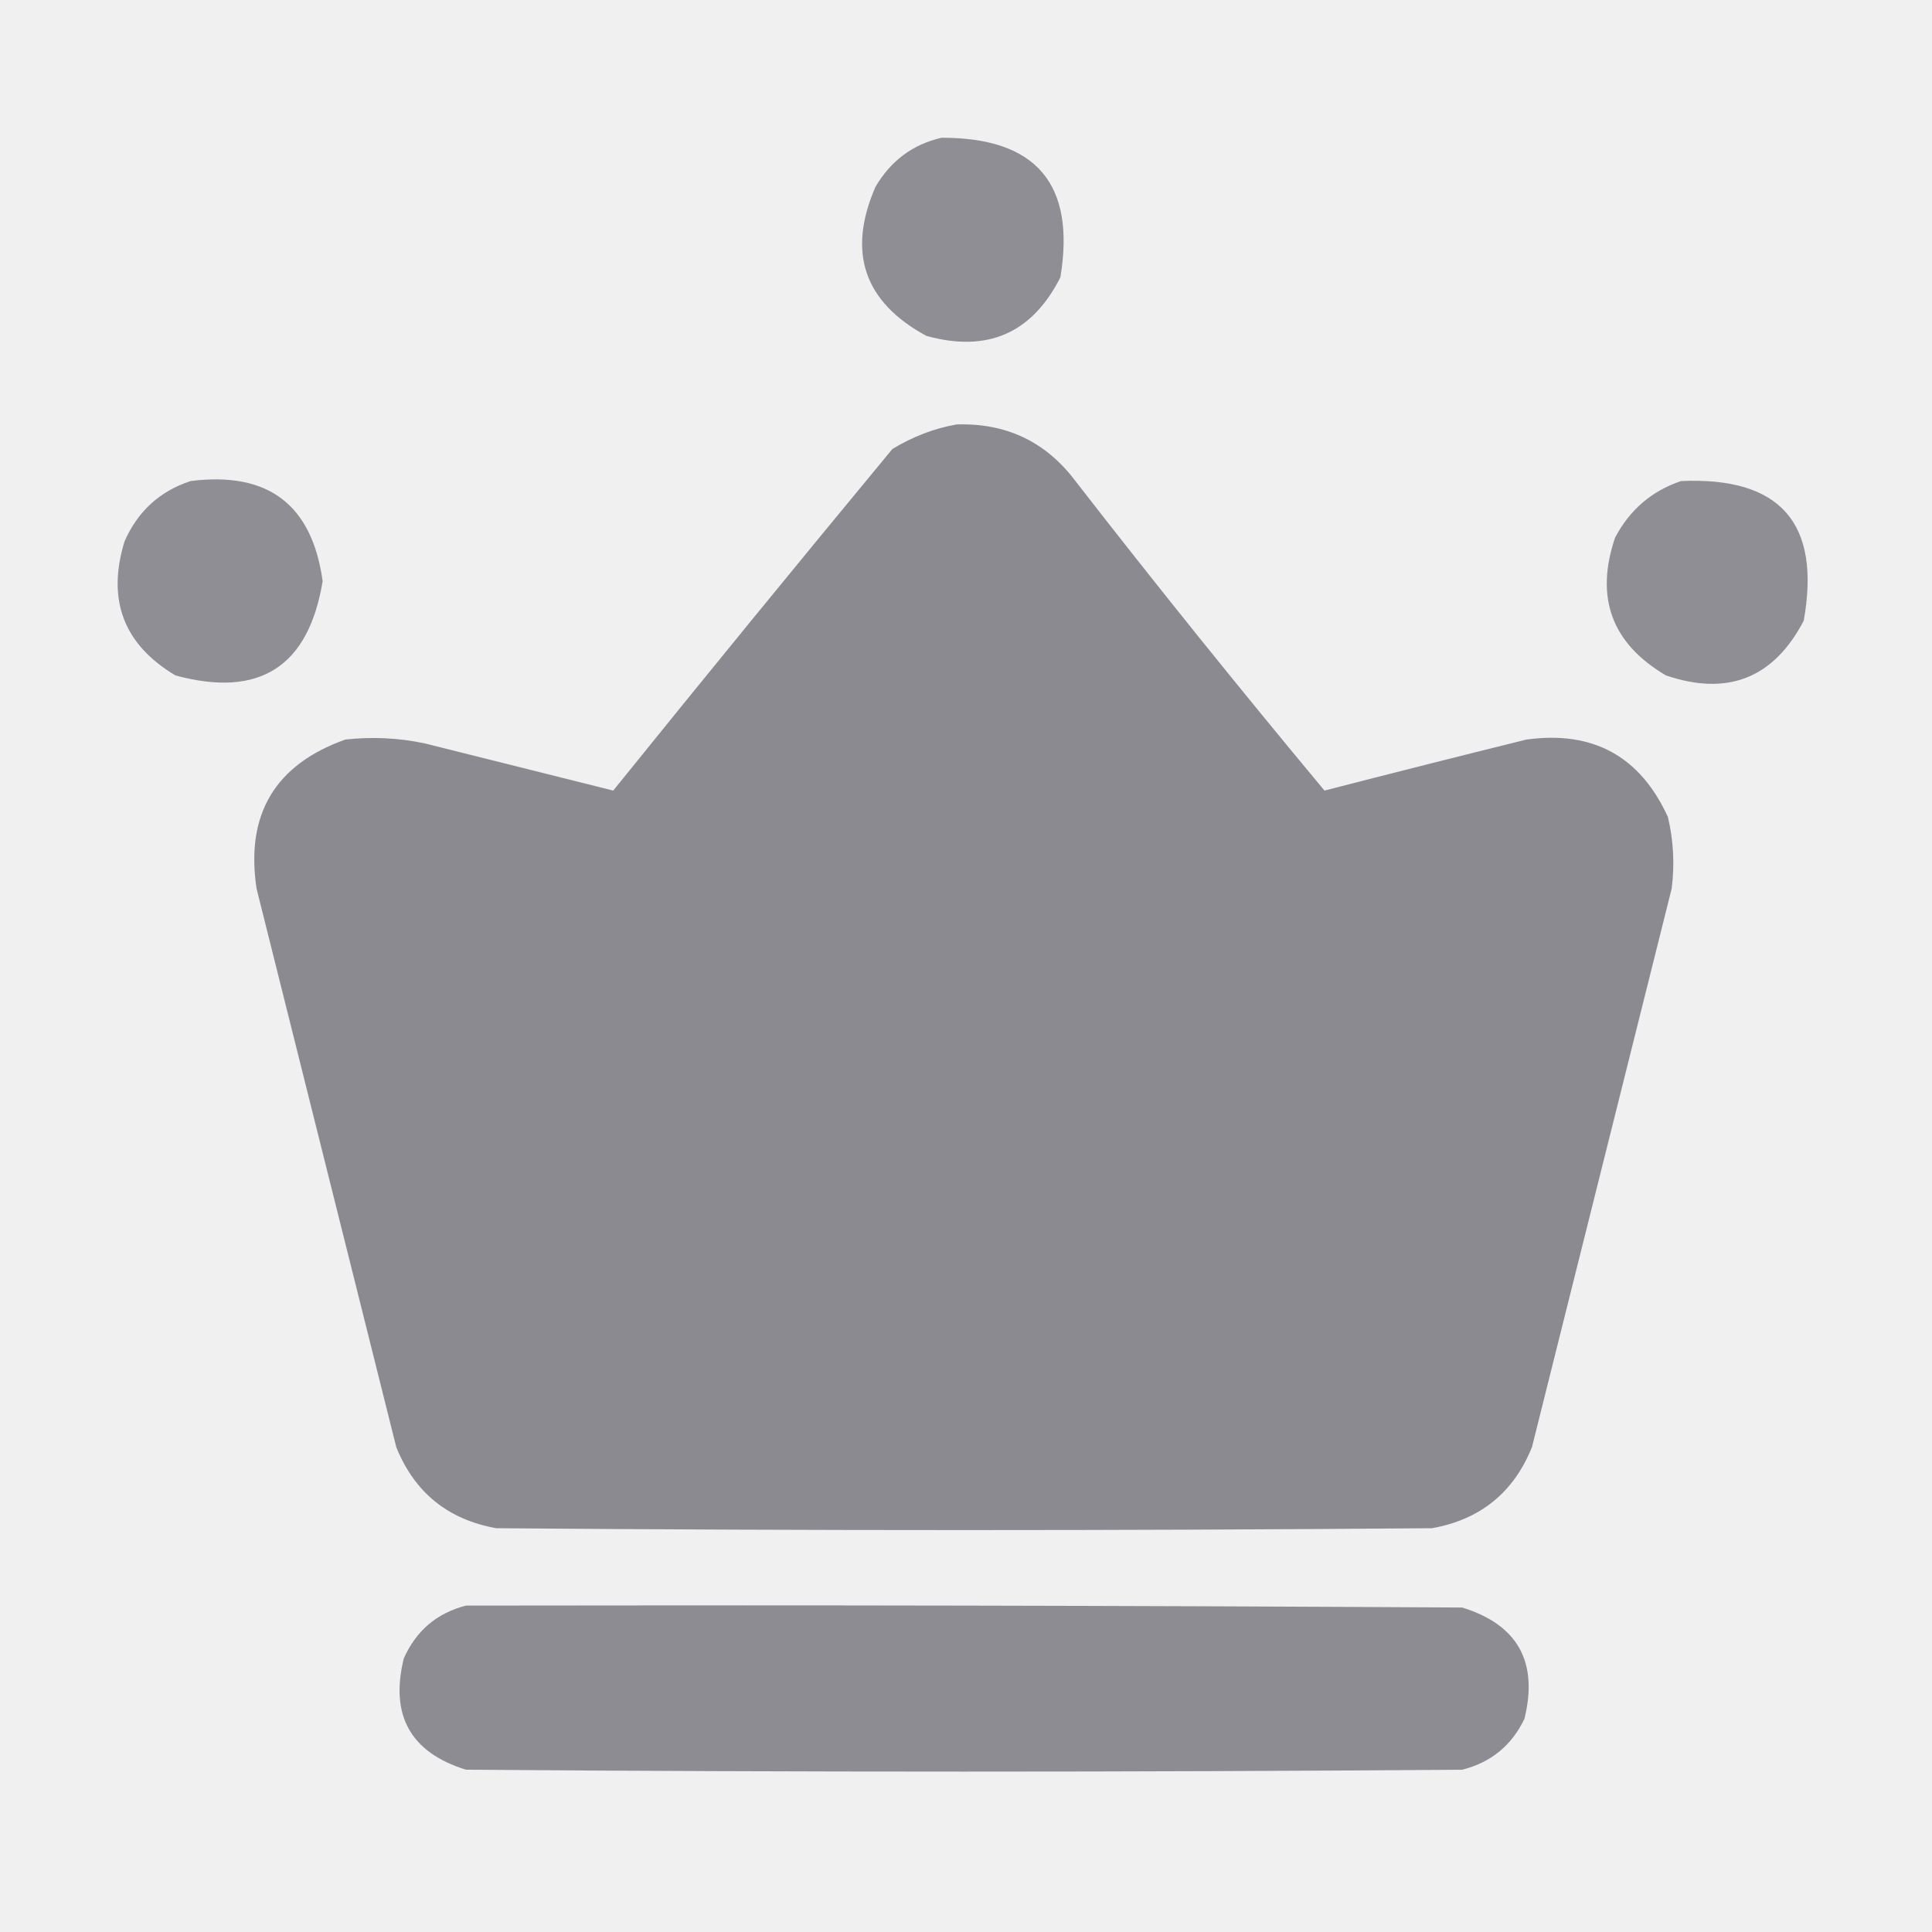
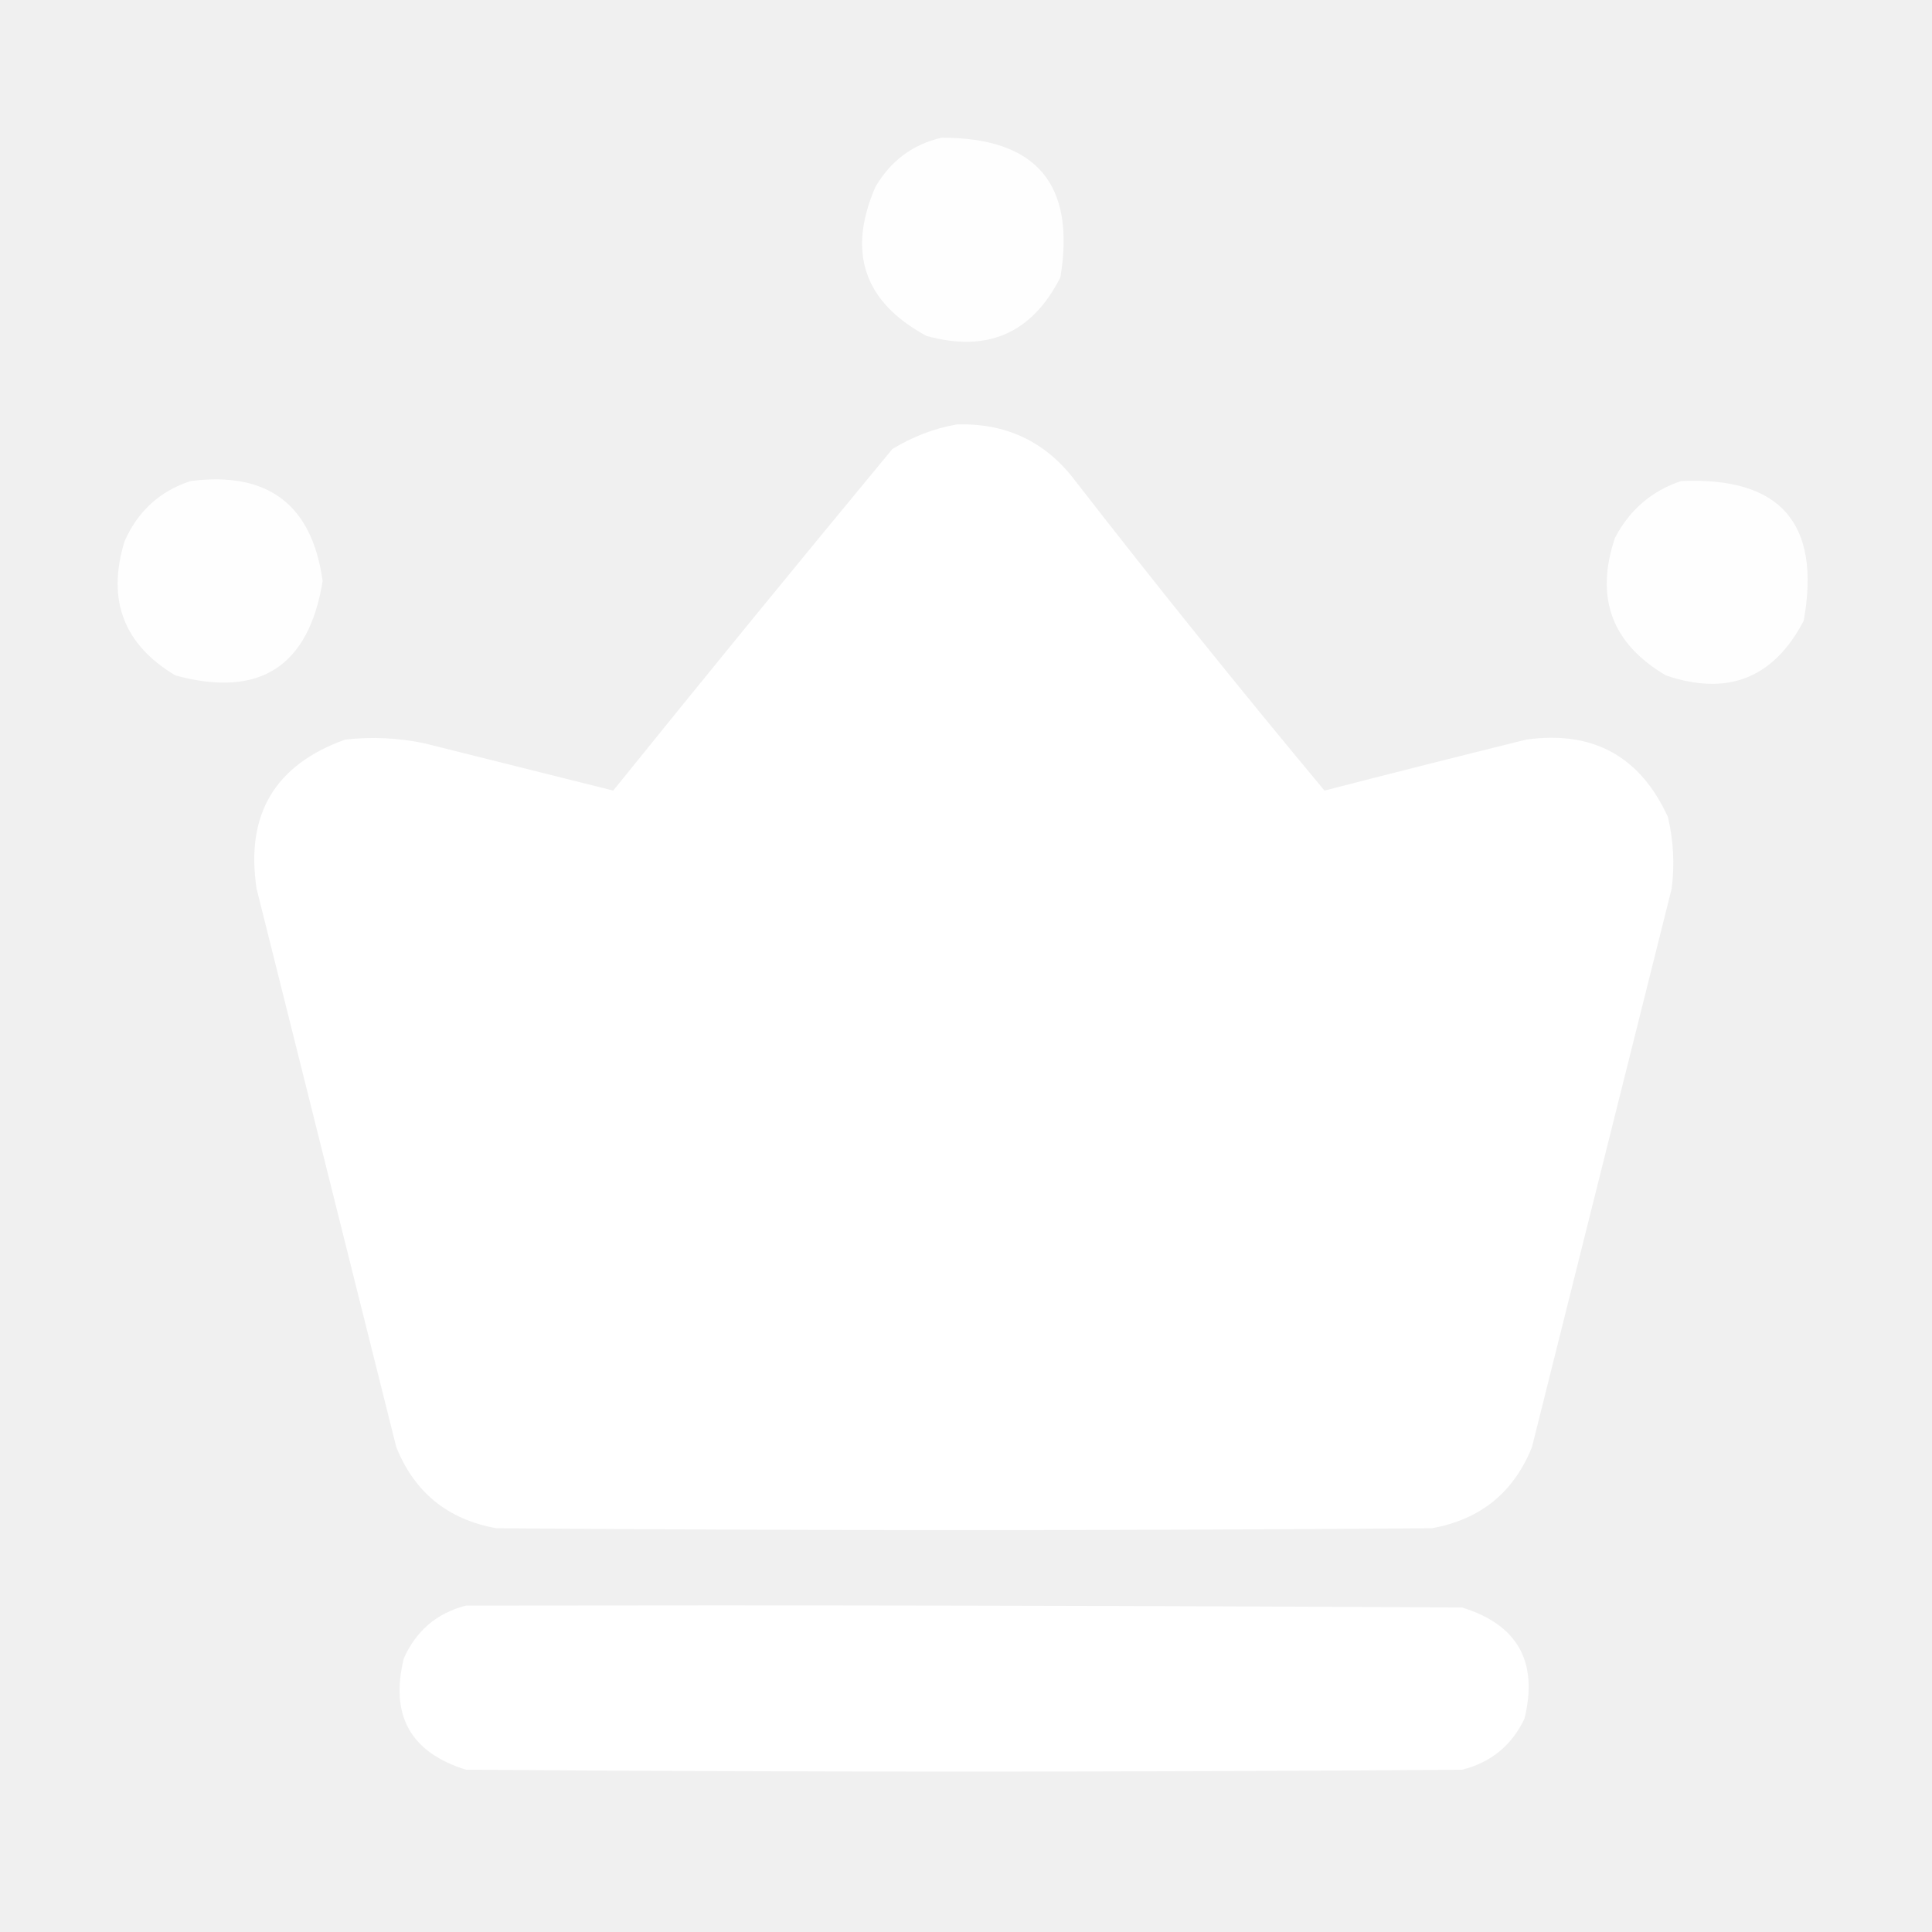
<svg xmlns="http://www.w3.org/2000/svg" width="20" height="20" viewBox="0 0 20 20" fill="none">
-   <path opacity="0.956" fill-rule="evenodd" clip-rule="evenodd" d="M9.746 1.426C10.727 1.423 11.137 1.905 10.977 2.871C10.683 3.451 10.221 3.652 9.59 3.477C8.944 3.127 8.768 2.612 9.063 1.934C9.221 1.664 9.449 1.495 9.746 1.426Z" fill="#242430" fill-opacity="0.502" />
-   <path opacity="0.991" fill-rule="evenodd" clip-rule="evenodd" d="M9.902 4.394C10.415 4.377 10.826 4.572 11.133 4.98C11.973 6.062 12.833 7.13 13.711 8.184C14.405 8.005 15.102 7.829 15.801 7.656C16.49 7.561 16.978 7.828 17.266 8.457C17.324 8.702 17.337 8.949 17.305 9.199C16.823 11.126 16.341 13.053 15.859 14.98C15.67 15.45 15.325 15.73 14.824 15.82C11.595 15.846 8.366 15.846 5.137 15.82C4.636 15.73 4.291 15.45 4.102 14.98C3.62 13.053 3.138 11.126 2.656 9.199C2.54 8.431 2.846 7.916 3.574 7.656C3.85 7.625 4.123 7.638 4.395 7.695C5.046 7.858 5.697 8.021 6.348 8.184C7.304 6.999 8.267 5.821 9.238 4.648C9.449 4.52 9.67 4.435 9.902 4.394Z" fill="#242430" fill-opacity="0.502" />
-   <path opacity="0.957" fill-rule="evenodd" clip-rule="evenodd" d="M1.973 4.98C2.775 4.878 3.23 5.223 3.34 6.016C3.194 6.903 2.686 7.228 1.816 6.992C1.28 6.672 1.104 6.21 1.289 5.605C1.426 5.293 1.654 5.084 1.973 4.98Z" fill="#242430" fill-opacity="0.502" />
-   <path opacity="0.957" fill-rule="evenodd" clip-rule="evenodd" d="M17.402 4.98C18.43 4.934 18.853 5.416 18.672 6.426C18.361 7.02 17.886 7.209 17.246 6.992C16.685 6.662 16.509 6.187 16.719 5.566C16.871 5.277 17.099 5.082 17.402 4.98Z" fill="#242430" fill-opacity="0.502" />
-   <path opacity="0.966" fill-rule="evenodd" clip-rule="evenodd" d="M4.824 16.621C8.262 16.615 11.699 16.621 15.137 16.641C15.711 16.819 15.926 17.203 15.781 17.793C15.649 18.069 15.434 18.245 15.137 18.32C11.699 18.346 8.262 18.346 4.824 18.32C4.25 18.142 4.035 17.758 4.18 17.168C4.308 16.88 4.523 16.698 4.824 16.621Z" fill="#242430" fill-opacity="0.502" />
+   <path opacity="0.956" fill-rule="evenodd" clip-rule="evenodd" d="M9.746 1.426C10.727 1.423 11.137 1.905 10.977 2.871C10.683 3.451 10.221 3.652 9.59 3.477C8.944 3.127 8.768 2.612 9.063 1.934C9.221 1.664 9.449 1.495 9.746 1.426Z" fill="white" />
+   <path opacity="0.991" fill-rule="evenodd" clip-rule="evenodd" d="M9.902 4.394C10.415 4.377 10.826 4.572 11.133 4.98C11.973 6.062 12.833 7.13 13.711 8.184C14.405 8.005 15.102 7.829 15.801 7.656C16.49 7.561 16.978 7.828 17.266 8.457C17.324 8.702 17.337 8.949 17.305 9.199C16.823 11.126 16.341 13.053 15.859 14.98C15.67 15.45 15.325 15.73 14.824 15.82C11.595 15.846 8.366 15.846 5.137 15.82C4.636 15.73 4.291 15.45 4.102 14.98C3.62 13.053 3.138 11.126 2.656 9.199C2.54 8.431 2.846 7.916 3.574 7.656C3.85 7.625 4.123 7.638 4.395 7.695C5.046 7.858 5.697 8.021 6.348 8.184C7.304 6.999 8.267 5.821 9.238 4.648C9.449 4.52 9.67 4.435 9.902 4.394Z" fill="white" />
+   <path opacity="0.957" fill-rule="evenodd" clip-rule="evenodd" d="M1.973 4.98C2.774 4.878 3.23 5.223 3.34 6.016C3.194 6.903 2.686 7.228 1.816 6.992C1.28 6.672 1.104 6.21 1.289 5.605C1.426 5.293 1.654 5.084 1.973 4.98Z" fill="white" />
+   <path opacity="0.957" fill-rule="evenodd" clip-rule="evenodd" d="M17.402 4.98C18.43 4.934 18.853 5.416 18.672 6.426C18.361 7.02 17.886 7.209 17.246 6.992C16.685 6.662 16.509 6.187 16.719 5.566C16.871 5.277 17.099 5.082 17.402 4.98Z" fill="white" />
+   <path opacity="0.966" fill-rule="evenodd" clip-rule="evenodd" d="M4.824 16.621C8.262 16.615 11.699 16.621 15.137 16.641C15.711 16.819 15.926 17.203 15.781 17.793C15.649 18.069 15.434 18.245 15.137 18.32C11.699 18.346 8.262 18.346 4.824 18.32C4.25 18.142 4.035 17.758 4.18 17.168C4.308 16.88 4.523 16.698 4.824 16.621Z" fill="white" />
</svg>
